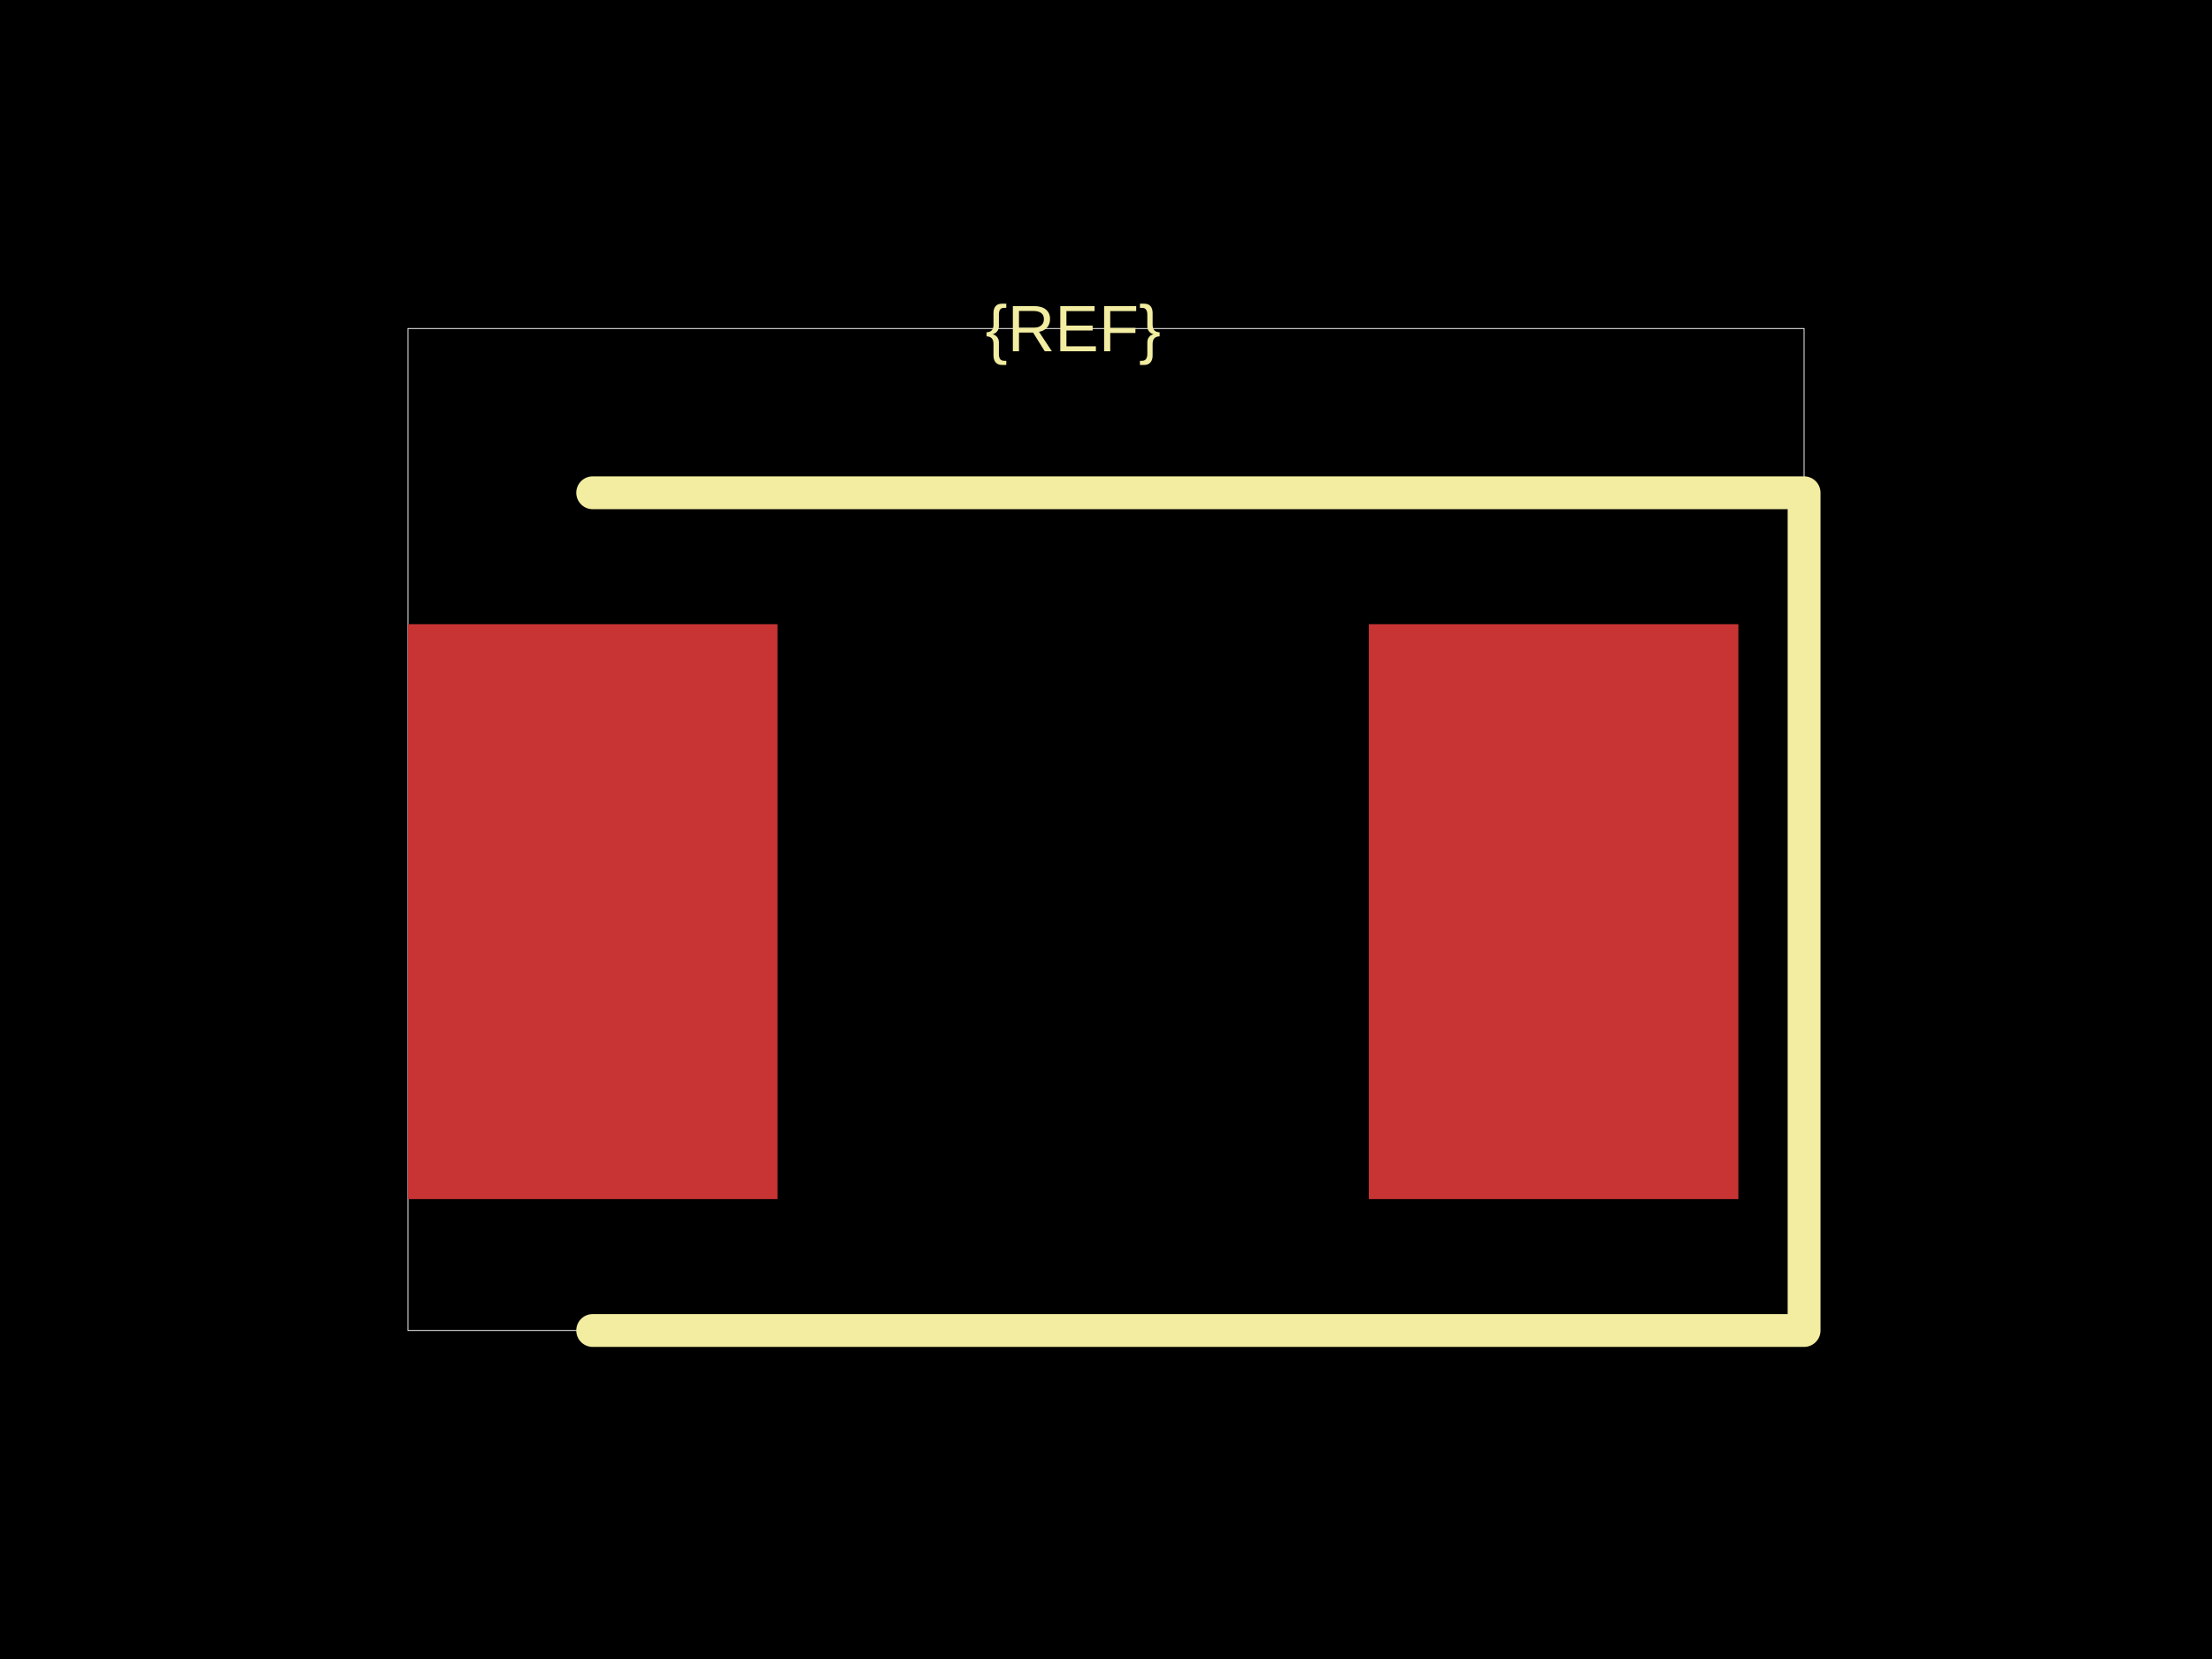
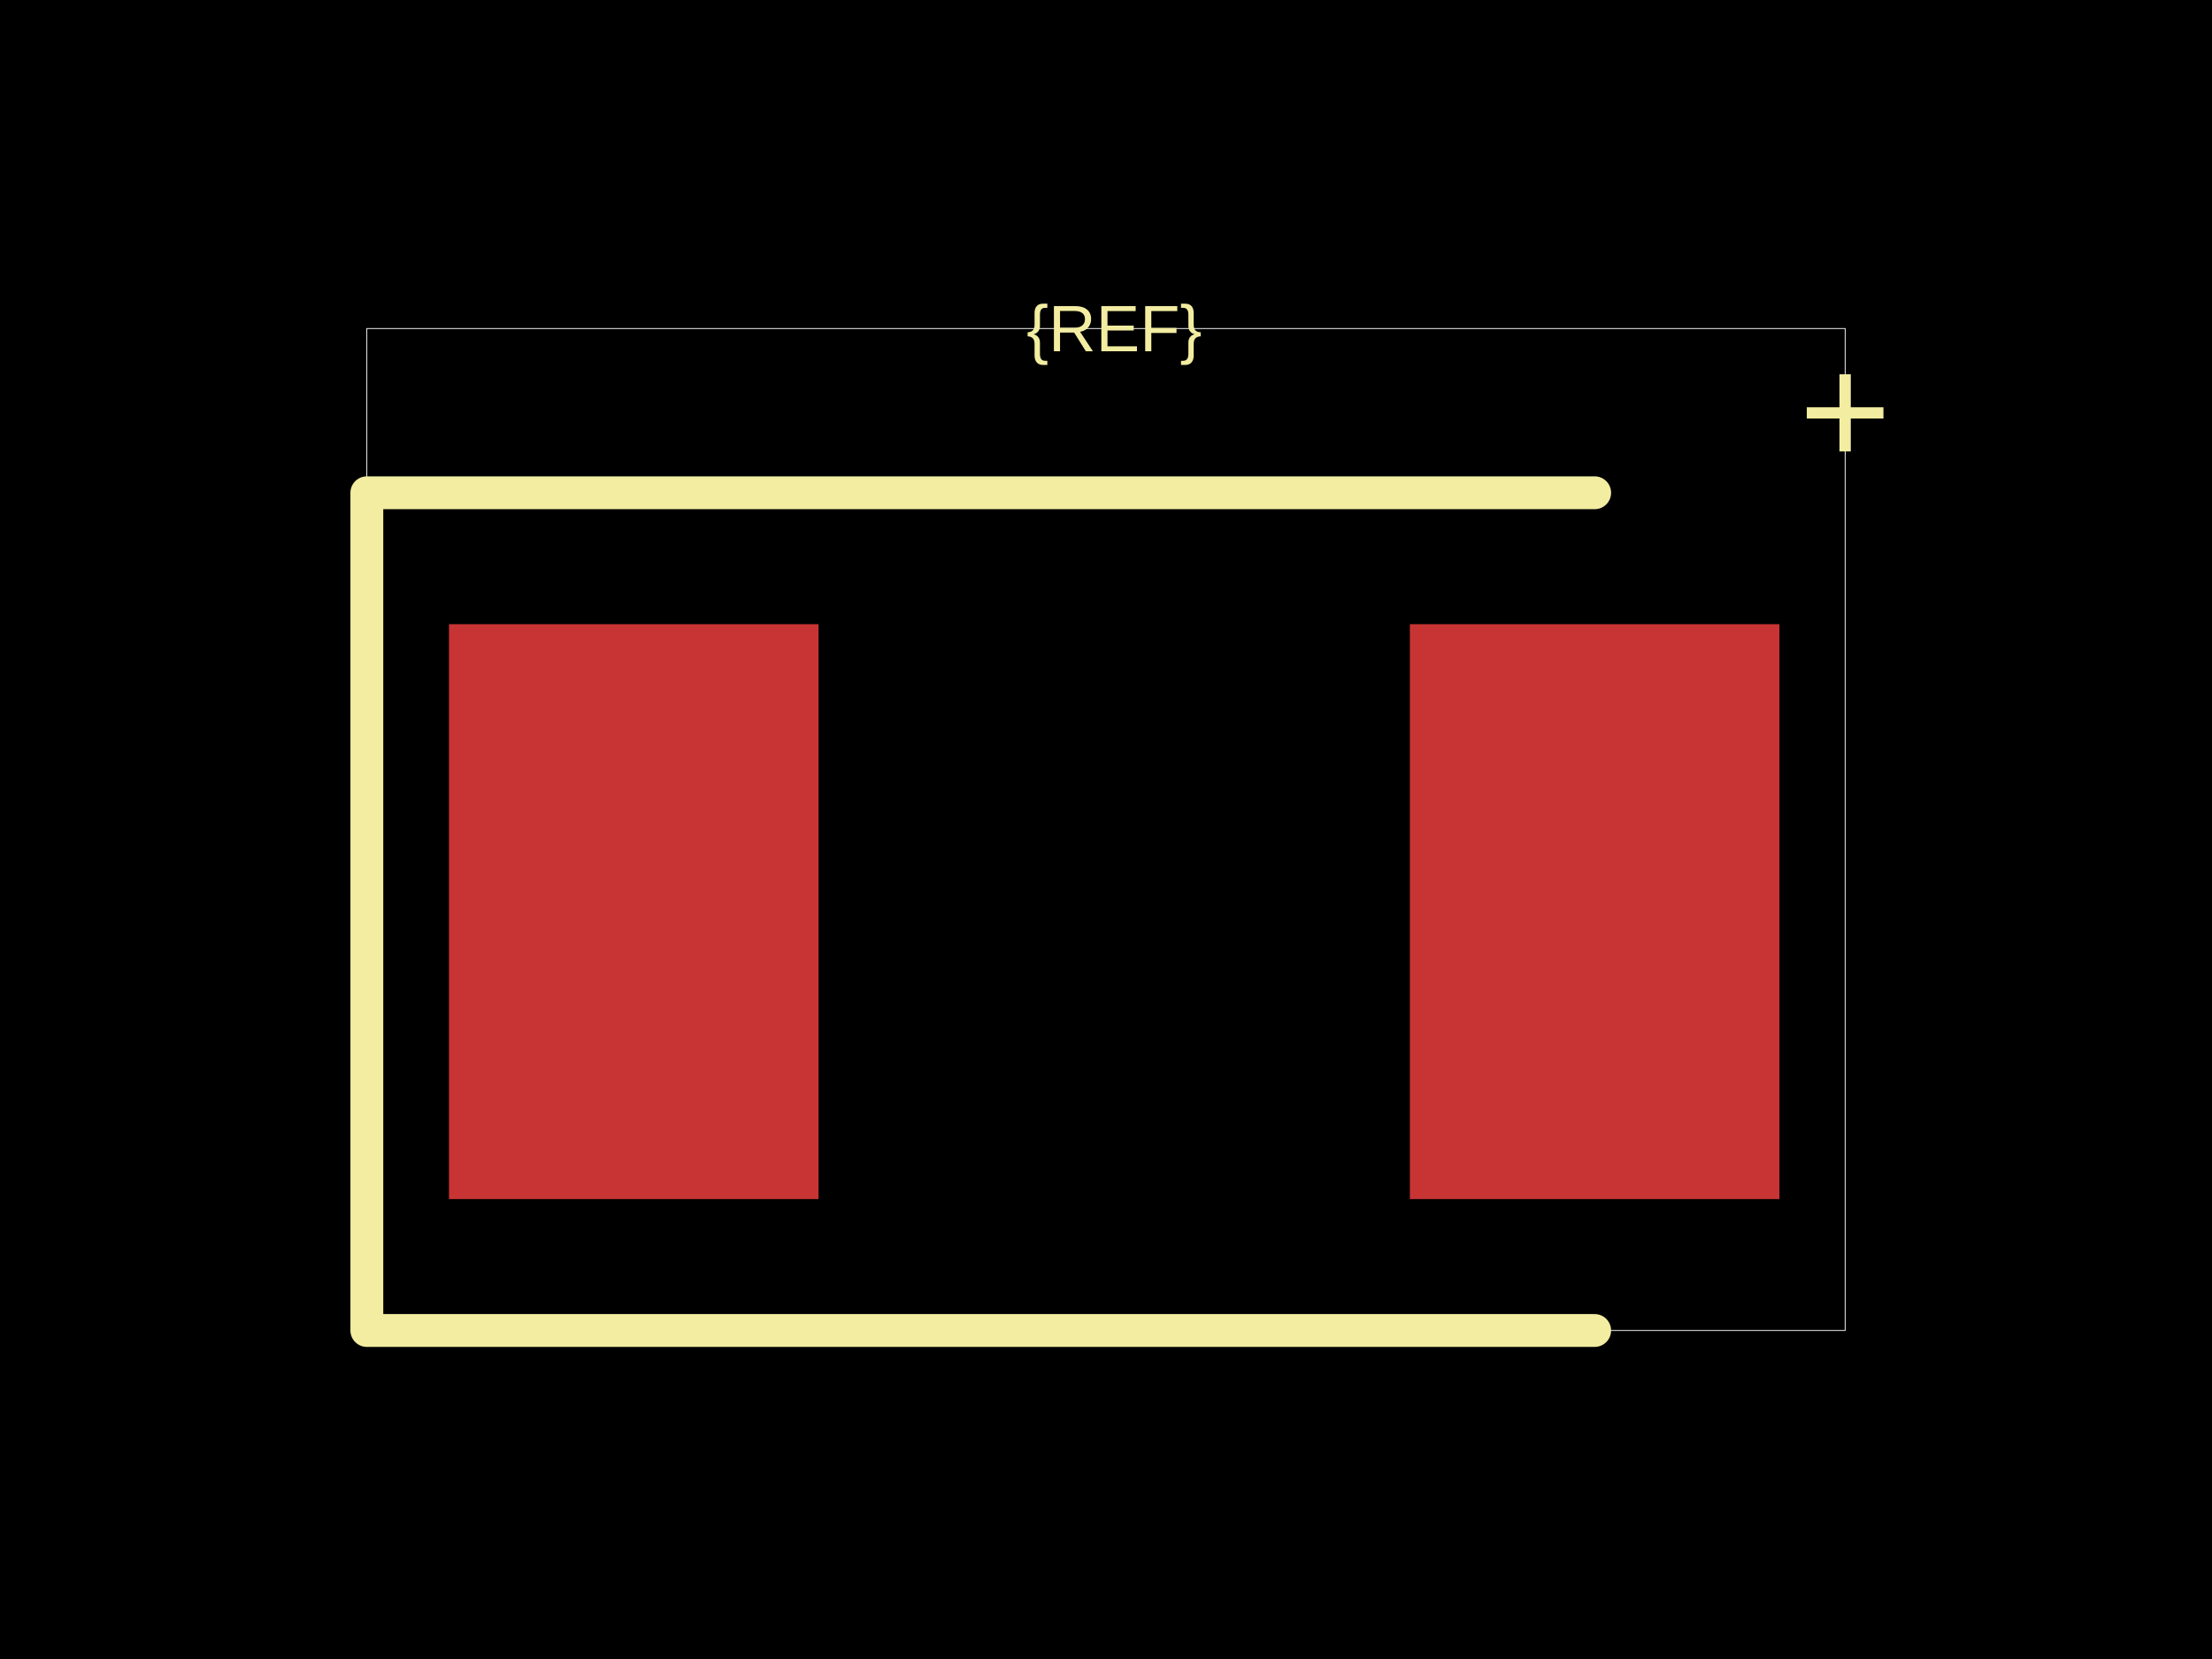
<svg xmlns="http://www.w3.org/2000/svg" width="800" height="600">
  <style />
  <rect class="boundary" x="0" y="0" fill="#000" width="800" height="600" data-type="pcb_background" data-pcb-layer="global" />
-   <rect class="pcb-boundary" fill="none" stroke="#fff" stroke-width="0.3" x="147.525" y="118.812" width="504.95" height="362.376" data-type="pcb_boundary" data-pcb-layer="global" />
-   <rect class="pcb-pad" fill="rgb(200, 52, 52)" x="147.525" y="225.743" width="133.663" height="207.921" data-type="pcb_smtpad" data-pcb-layer="top" />
-   <rect class="pcb-pad" fill="rgb(200, 52, 52)" x="495.05" y="225.743" width="133.663" height="207.921" data-type="pcb_smtpad" data-pcb-layer="top" />
-   <path class="pcb-silkscreen pcb-silkscreen-top" d="M 214.356 178.218 L 652.475 178.218 L 652.475 481.188 L 214.356 481.188" fill="none" stroke="#f2eda1" stroke-width="11.881" stroke-linecap="round" stroke-linejoin="round" data-pcb-component-id="" data-pcb-silkscreen-path-id="" data-type="pcb_silkscreen_path" data-pcb-layer="top" />
-   <text x="0" y="0" dx="0" dy="0" fill="#f2eda1" font-family="Arial, sans-serif" font-size="23.762" text-anchor="middle" dominant-baseline="central" transform="matrix(1,0,0,1,388.1188,118.8119)" class="pcb-silkscreen-text pcb-silkscreen-top" data-pcb-silkscreen-text-id="pcb_component_1" stroke="none" data-type="pcb_silkscreen_text" data-pcb-layer="top">{REF}</text>
+   <rect class="pcb-boundary" fill="none" stroke="#fff" stroke-width="0.3" x="132.673" y="118.812" width="534.653" height="362.376" data-type="pcb_boundary" data-pcb-layer="global" />
+   <rect class="pcb-pad" fill="rgb(200, 52, 52)" x="162.376" y="225.743" width="133.663" height="207.921" data-type="pcb_smtpad" data-pcb-layer="top" />
+   <rect class="pcb-pad" fill="rgb(200, 52, 52)" x="509.901" y="225.743" width="133.663" height="207.921" data-type="pcb_smtpad" data-pcb-layer="top" />
+   <path class="pcb-silkscreen pcb-silkscreen-top" d="M 576.733 178.218 L 132.673 178.218 L 132.673 481.188 L 576.733 481.188" fill="none" stroke="#f2eda1" stroke-width="11.881" stroke-linecap="round" stroke-linejoin="round" data-pcb-component-id="" data-pcb-silkscreen-path-id="" data-type="pcb_silkscreen_path" data-pcb-layer="top" />
+   <text x="0" y="0" dx="0" dy="0" fill="#f2eda1" font-family="Arial, sans-serif" font-size="57.03" text-anchor="middle" dominant-baseline="central" transform="matrix(1,0,0,1,667.3267,148.5149)" class="pcb-silkscreen-text pcb-silkscreen-top" data-pcb-silkscreen-text-id="pcb_component_1" stroke="none" data-type="pcb_silkscreen_text" data-pcb-layer="top">+</text>
+   <text x="0" y="0" dx="0" dy="0" fill="#f2eda1" font-family="Arial, sans-serif" font-size="23.762" text-anchor="middle" dominant-baseline="central" transform="matrix(1,0,0,1,402.9703,118.8119)" class="pcb-silkscreen-text pcb-silkscreen-top" data-pcb-silkscreen-text-id="pcb_component_1" stroke="none" data-type="pcb_silkscreen_text" data-pcb-layer="top">{REF}</text>
</svg>
